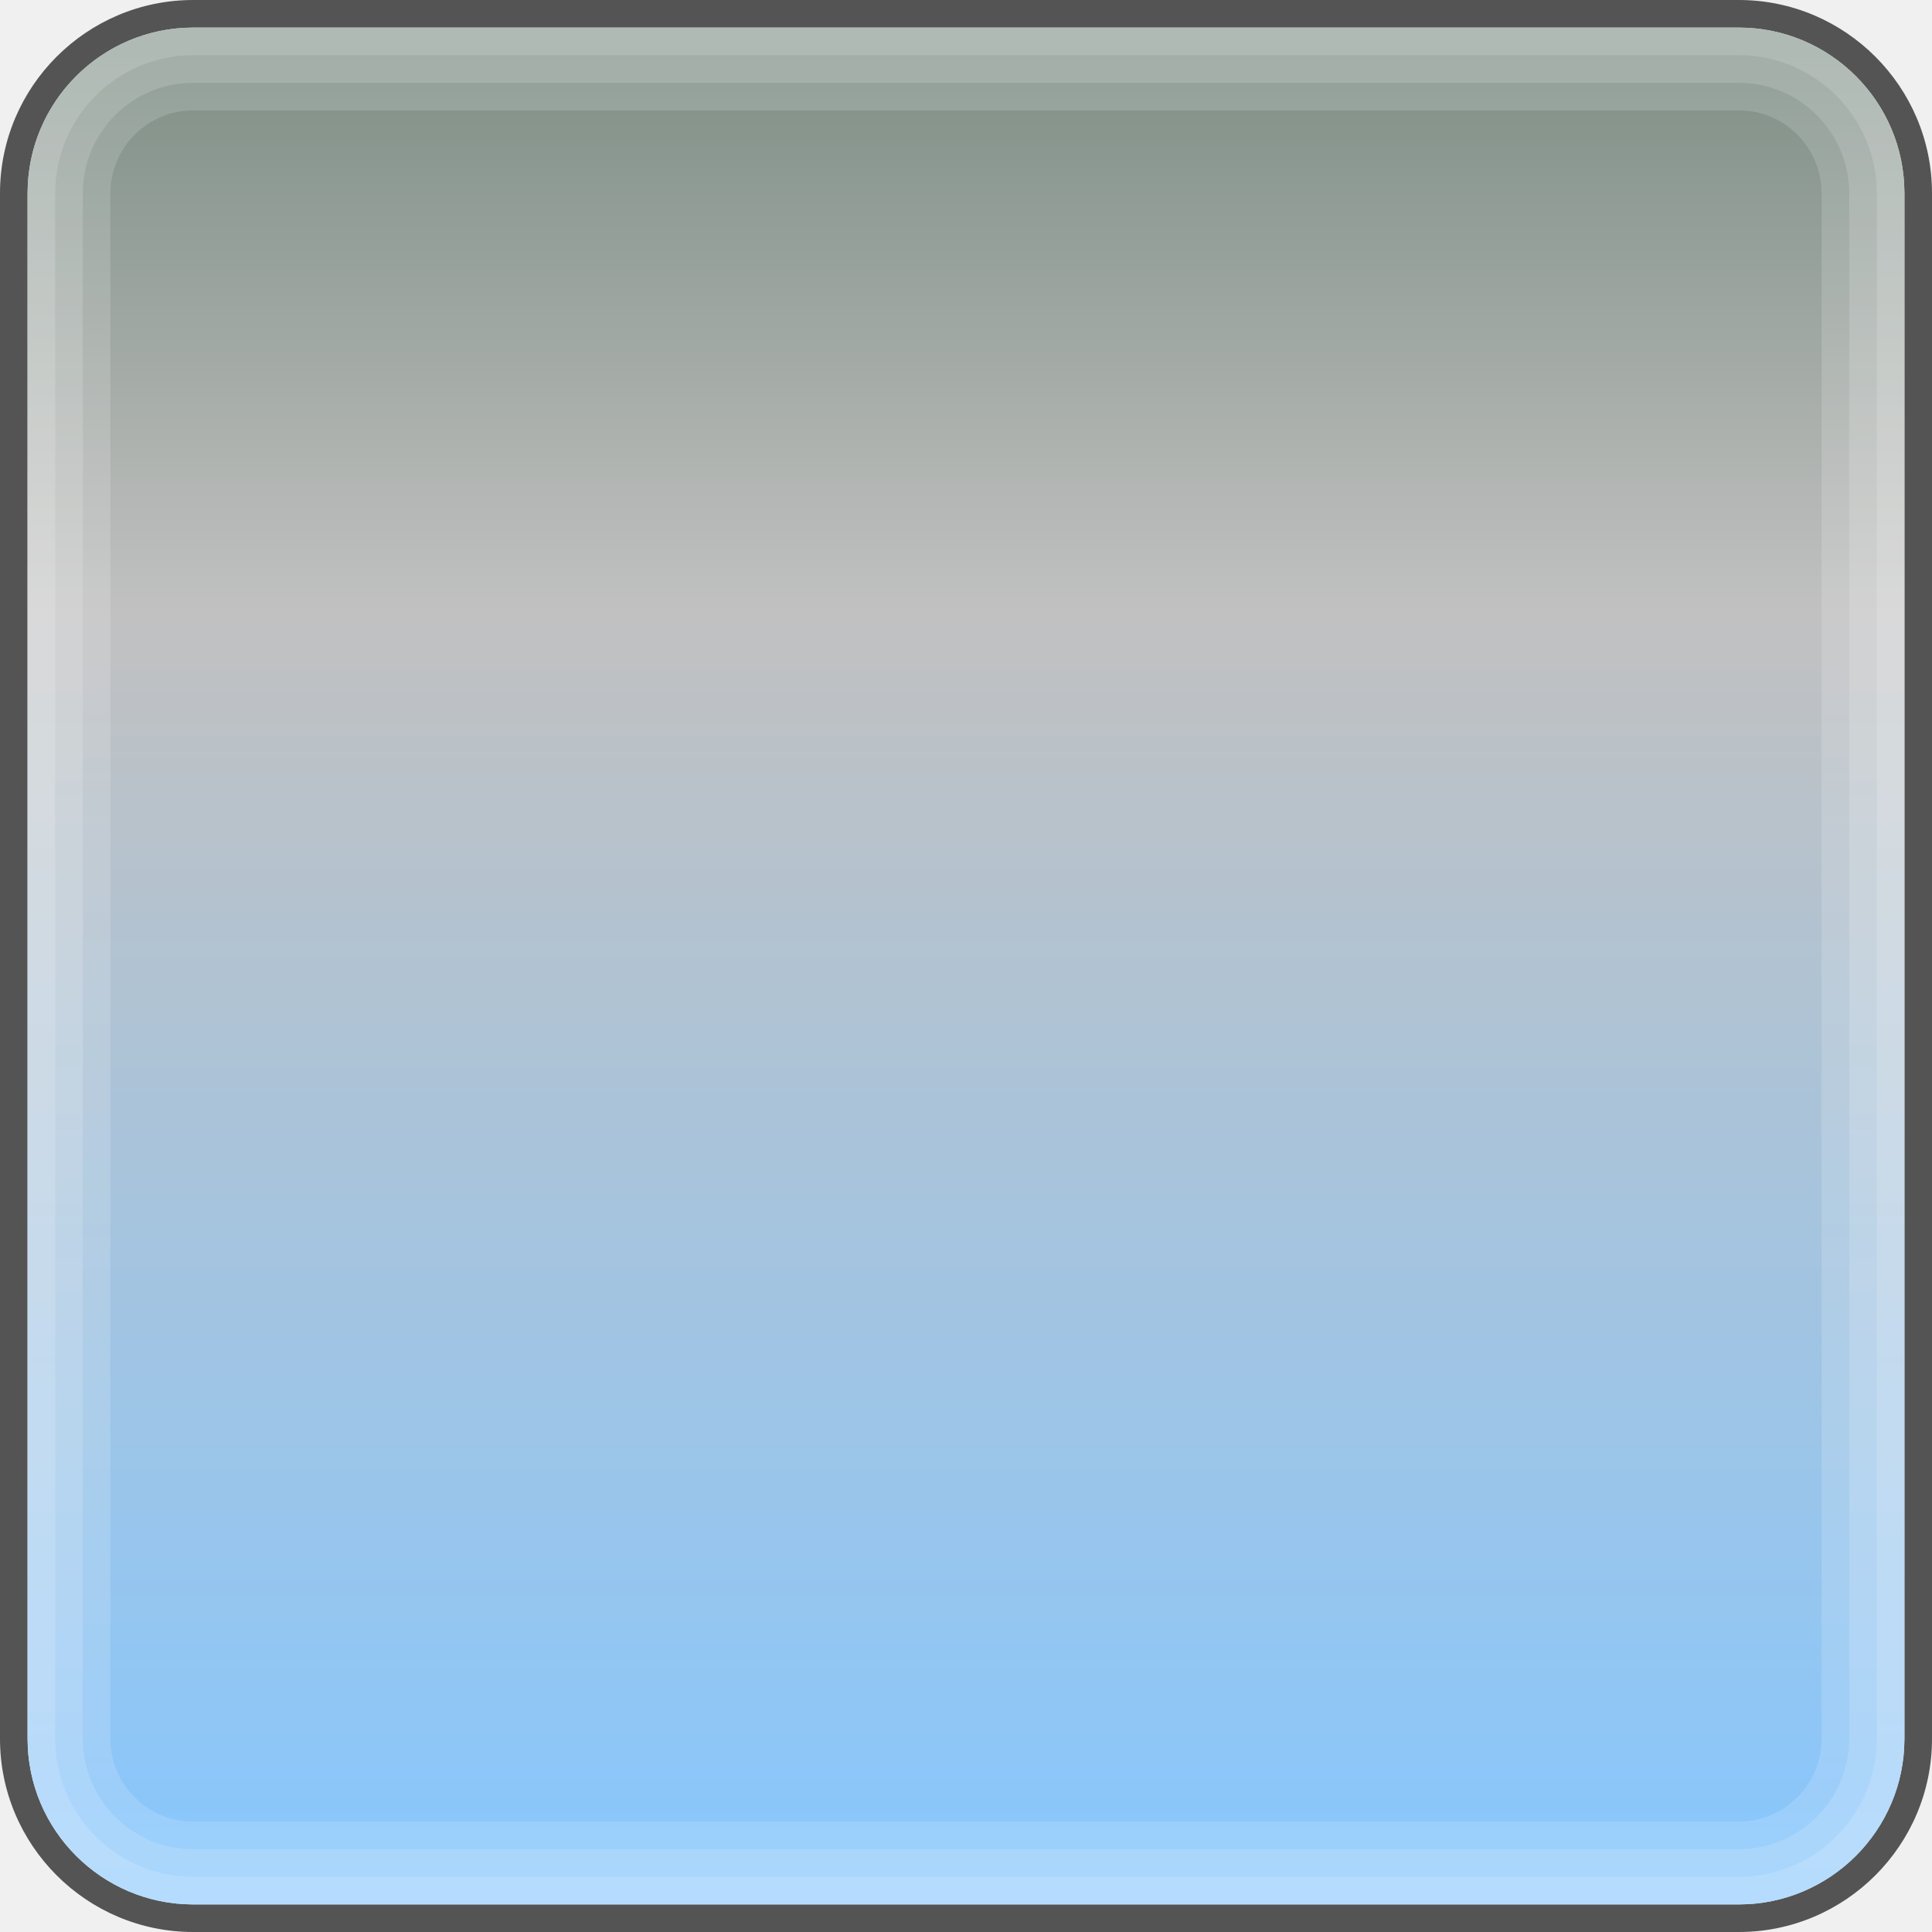
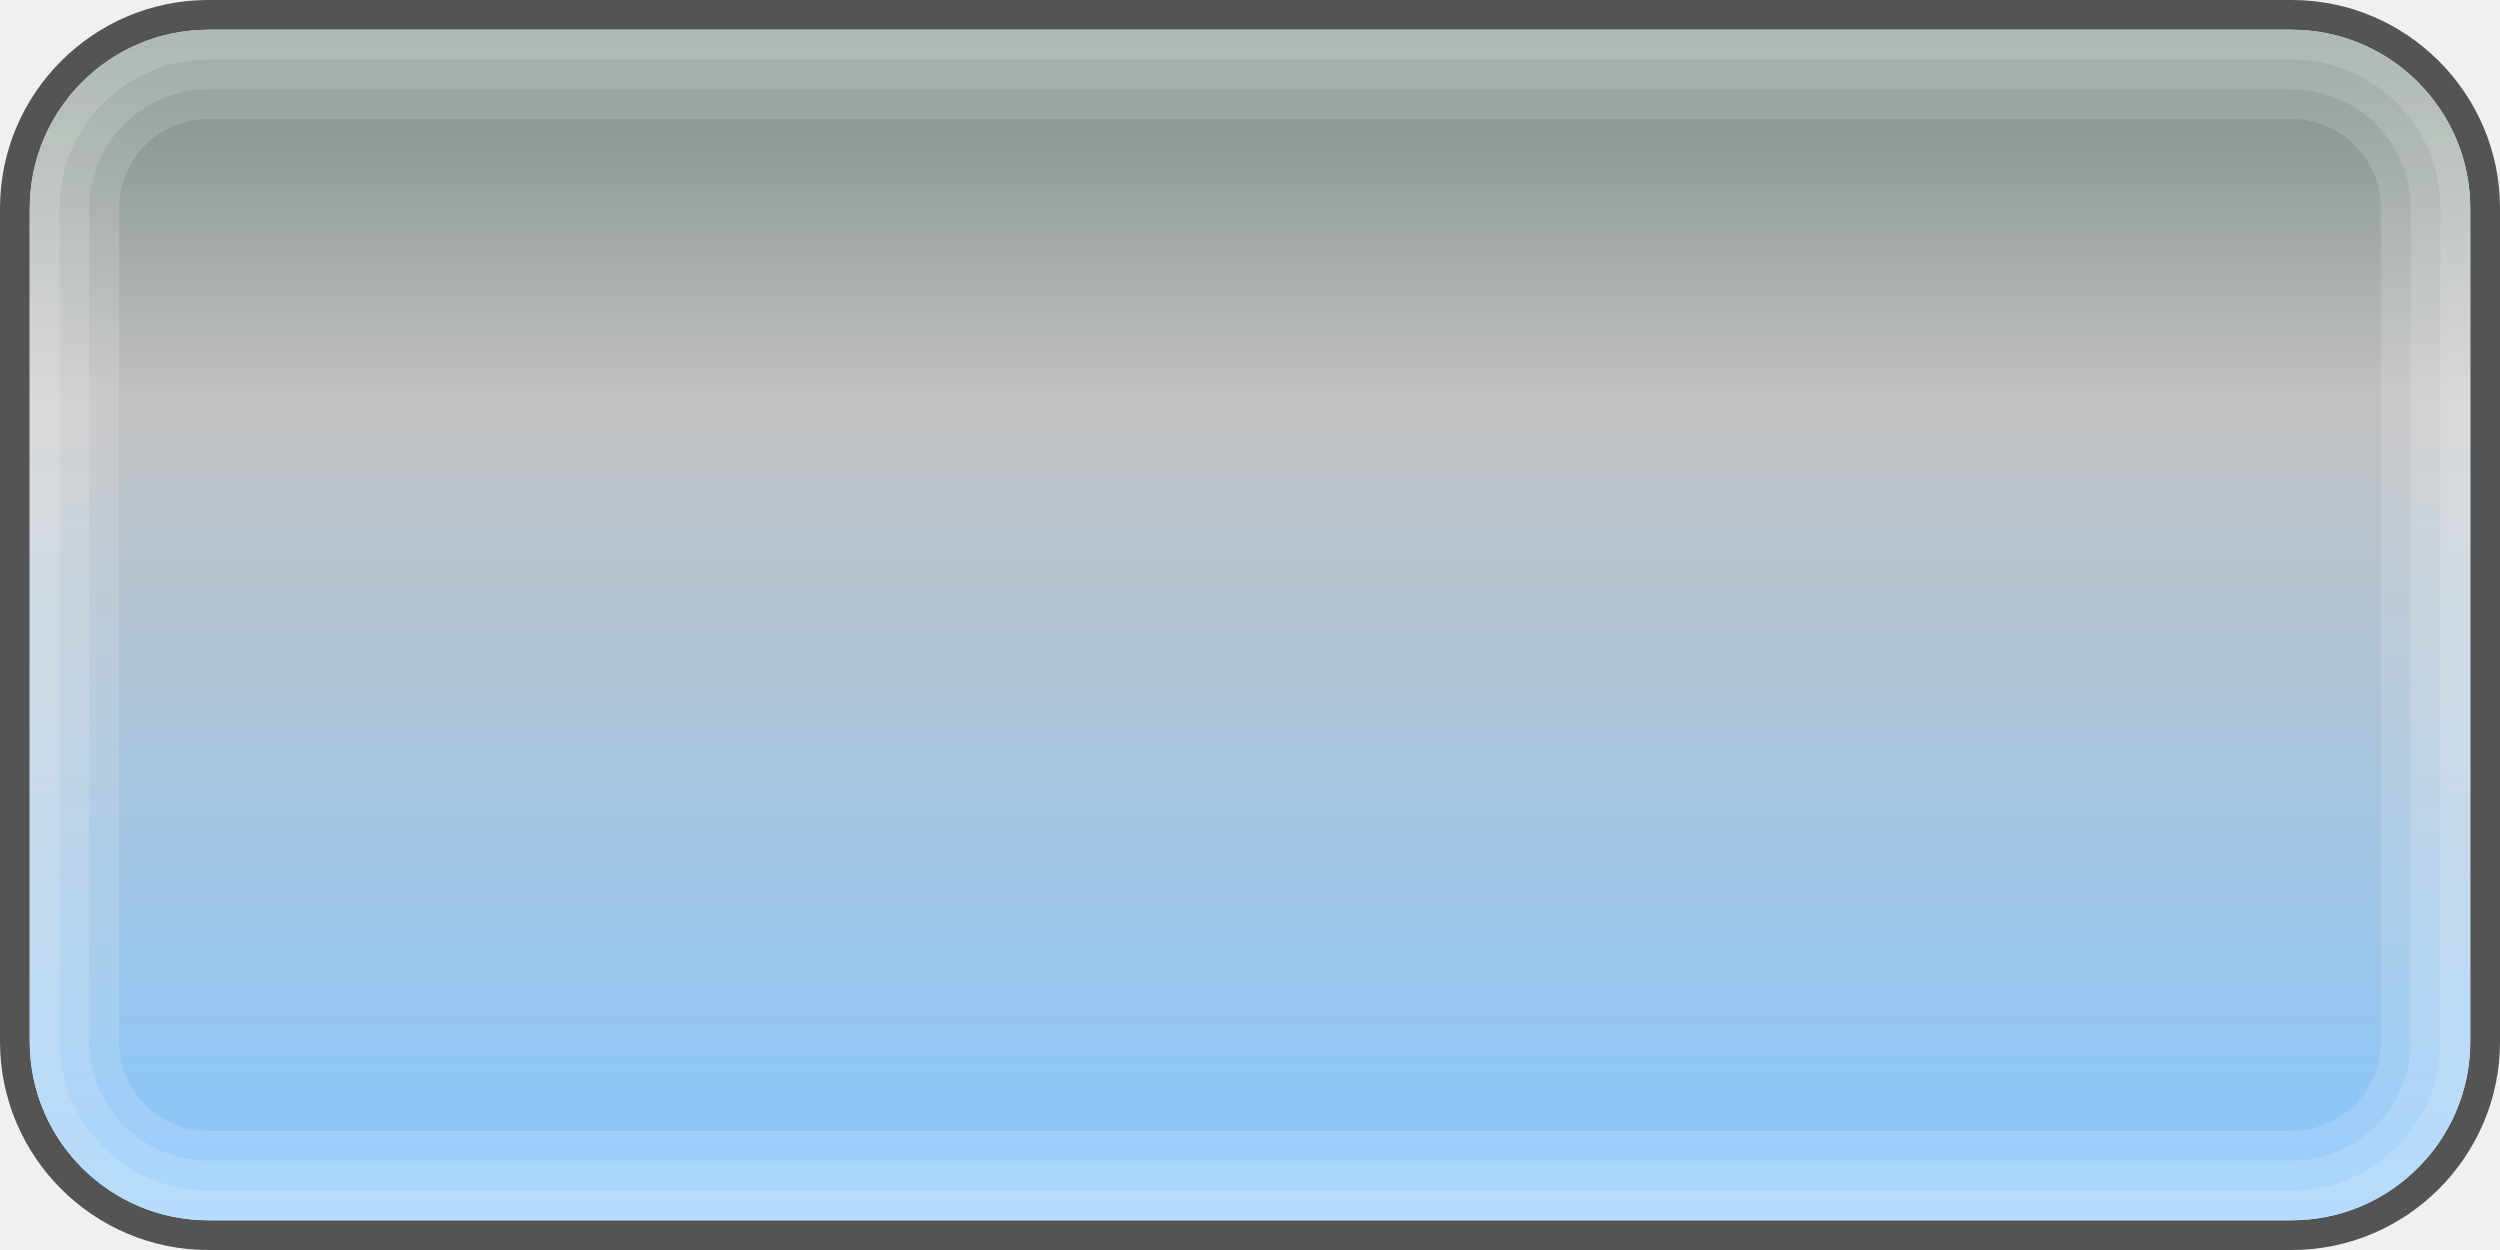
- <svg xmlns="http://www.w3.org/2000/svg" baseProfile="tiny" height="70px" version="1.1" viewBox="0 0 70 70" width="70px" x="0px" y="0px">
-   <path d="M63,0H7C3.14,0,0,3.141,0,7v56c0,3.859,3.14,7,7,7h56c3.859,0,7-3.141,7-7V7  C70,3.141,66.859,0,63,0z M69,63c0,3.309-2.691,6-6,6H7c-3.309,0-6-2.691-6-6V7c0-3.309,2.691-6,6-6h56c3.309,0,6,2.691,6,6V63z" fill-opacity="0.65" stroke-opacity="0.65" />
-   <path d="M7,69c-3.309,0-6-2.691-6-6V7c0-3.309,2.691-6,6-6h56c3.309,0,6,2.691,6,6v56c0,3.309-2.691,6-6,6H7z  " fill="url(#SVGID_1_)" />
-   <path d="M63,1H7C3.691,1,1,3.691,1,7v56c0,3.309,2.691,6,6,6h56  c3.309,0,6-2.691,6-6V7C69,3.691,66.309,1,63,1z M66,63c0,1.654-1.346,3-3,3H7c-1.654,0-3-1.346-3-3V7c0-1.654,1.346-3,3-3h56  c1.654,0,3,1.346,3,3V63z" fill="#FFFFFF" fill-opacity="0.15" stroke-opacity="0.15" />
-   <path d="M63,1H7C3.691,1,1,3.691,1,7v56c0,3.309,2.691,6,6,6h56  c3.309,0,6-2.691,6-6V7C69,3.691,66.309,1,63,1z M67,63c0,2.206-1.795,4-4,4H7c-2.206,0-4-1.794-4-4V7c0-2.205,1.794-4,4-4h56  c2.205,0,4,1.795,4,4V63z" fill="#FFFFFF" fill-opacity="0.15" stroke-opacity="0.15" />
-   <path d="M63,1H7C3.691,1,1,3.691,1,7v56c0,3.309,2.691,6,6,6h56  c3.309,0,6-2.691,6-6V7C69,3.691,66.309,1,63,1z M68,63c0,2.757-2.243,5-5,5H7c-2.757,0-5-2.243-5-5V7c0-2.756,2.243-5,5-5h56  c2.757,0,5,2.244,5,5V63z" fill="#FFFFFF" fill-opacity="0.15" stroke-opacity="0.15" />
+ <svg xmlns="http://www.w3.org/2000/svg" version="1.1" x="0px" y="0px" width="84px" height="42px" viewBox="0 0 84 42" enable-background="new 0 0 84 42" xml:space="preserve">
  <defs>
-     <linearGradient gradientUnits="userSpaceOnUse" id="SVGID_1_" x1="35.001" x2="35.001" y1="69.666" y2="1.935">
-       <stop offset="0" style="stop-color:#86C7FF" />
-       <stop offset="0.7" style="stop-color:#C1C1C1" />
-       <stop offset="1" style="stop-color:#7F8F86" />
-     </linearGradient>
-   </defs>
+ </defs>
+   <path opacity="0.65" enable-background="new    " d="M77,0H7C3.14,0,0,3.141,0,7v28c0,3.859,3.14,7,7,7h70c3.859,0,7-3.141,7-7V7  C84,3.141,80.859,0,77,0z M83,35c0,3.309-2.691,6-6,6H7c-3.309,0-6-2.691-6-6V7c0-3.309,2.691-6,6-6h70c3.309,0,6,2.691,6,6V35z" />
+   <linearGradient id="SVGID_1_" gradientUnits="userSpaceOnUse" x1="42.001" y1="41.391" x2="42.001" y2="1.55">
+     <stop offset="0" style="stop-color:#86C7FF" />
+     <stop offset="0.7" style="stop-color:#C1C1C1" />
+     <stop offset="1" style="stop-color:#7F8F86" />
+   </linearGradient>
+   <path fill="url(#SVGID_1_)" d="M7,41c-3.309,0-6-2.691-6-6V7c0-3.309,2.691-6,6-6h70c3.309,0,6,2.691,6,6v28c0,3.309-2.691,6-6,6H7z  " />
+   <path opacity="0.15" fill="#FFFFFF" enable-background="new    " d="M77,1H7C3.691,1,1,3.691,1,7v28c0,3.309,2.691,6,6,6h70  c3.309,0,6-2.691,6-6V7C83,3.691,80.309,1,77,1z M80,35c0,1.654-1.346,3-3,3H7c-1.654,0-3-1.346-3-3V7c0-1.654,1.346-3,3-3h70  c1.654,0,3,1.346,3,3V35z" />
+   <path opacity="0.15" fill="#FFFFFF" enable-background="new    " d="M77,1H7C3.691,1,1,3.691,1,7v28c0,3.309,2.691,6,6,6h70  c3.309,0,6-2.691,6-6V7C83,3.691,80.309,1,77,1z M81,35c0,2.207-1.795,4-4,4H7c-2.206,0-4-1.793-4-4V7c0-2.205,1.794-4,4-4h70  c2.205,0,4,1.795,4,4V35z" />
+   <path opacity="0.15" fill="#FFFFFF" enable-background="new    " d="M77,1H7C3.691,1,1,3.691,1,7v28c0,3.309,2.691,6,6,6h70  c3.309,0,6-2.691,6-6V7C83,3.691,80.309,1,77,1z M82,35c0,2.758-2.243,5-5,5H7c-2.757,0-5-2.242-5-5V7c0-2.756,2.243-5,5-5h70  c2.757,0,5,2.244,5,5V35z" />
</svg>
